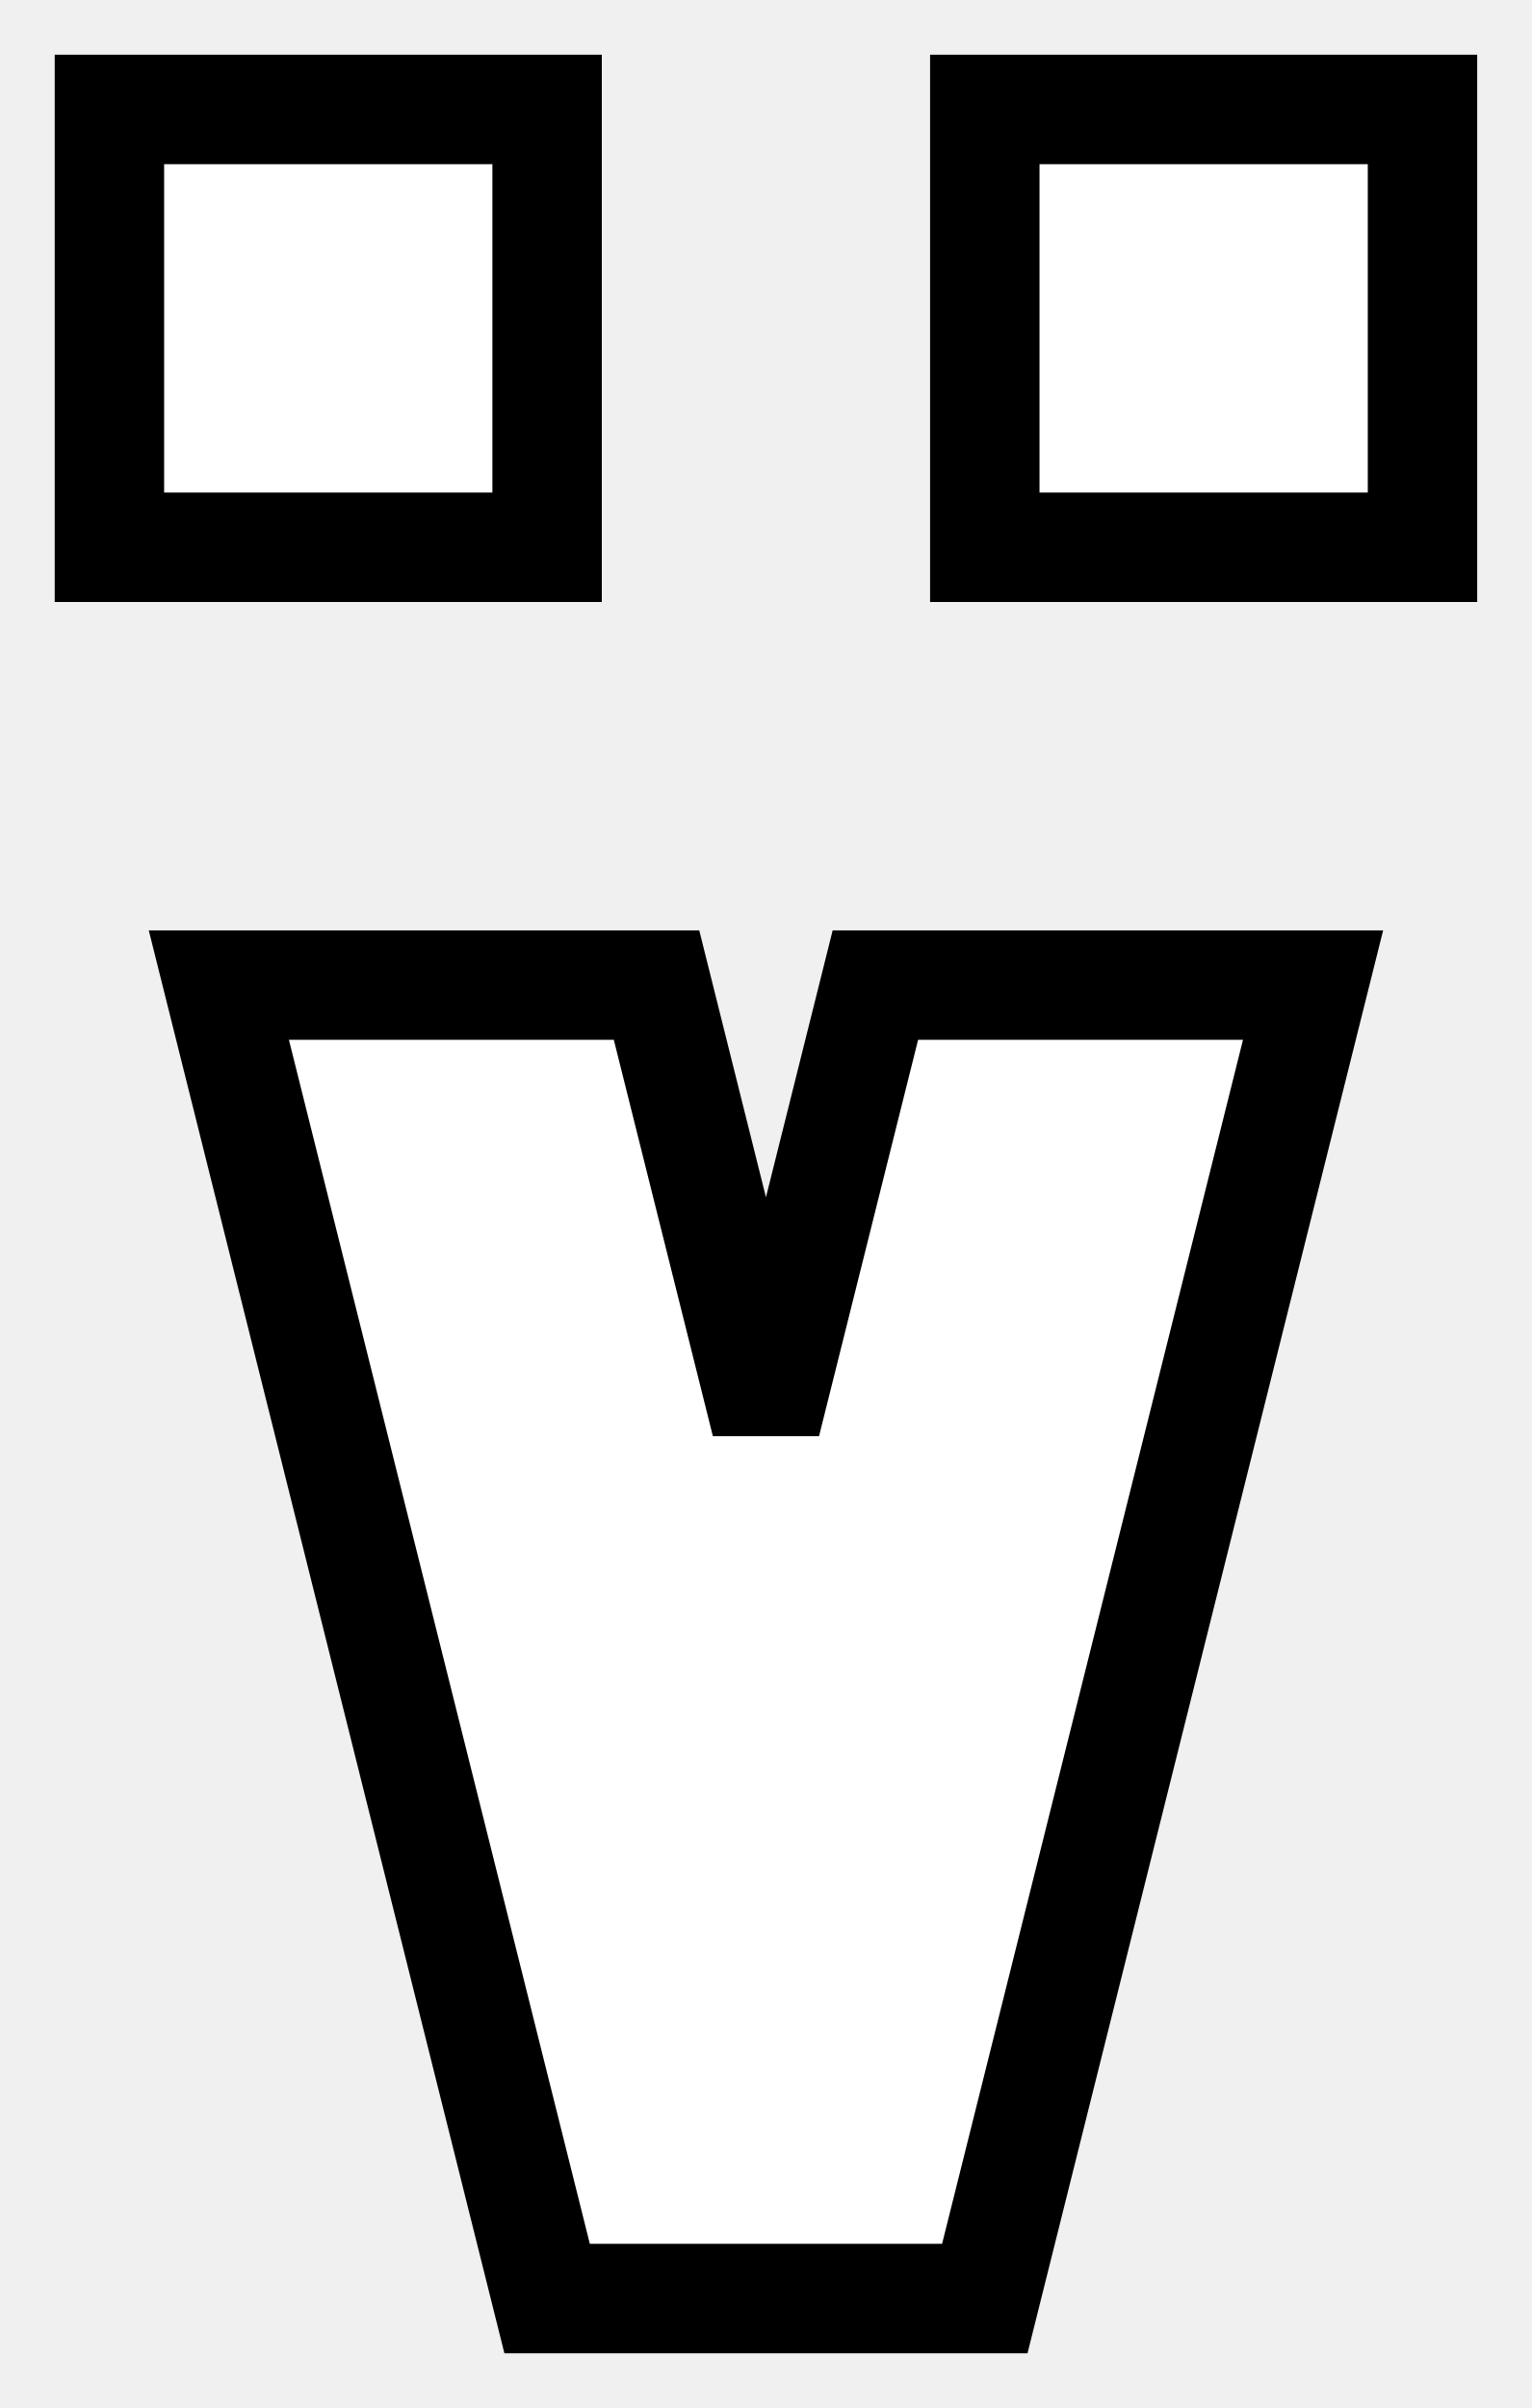
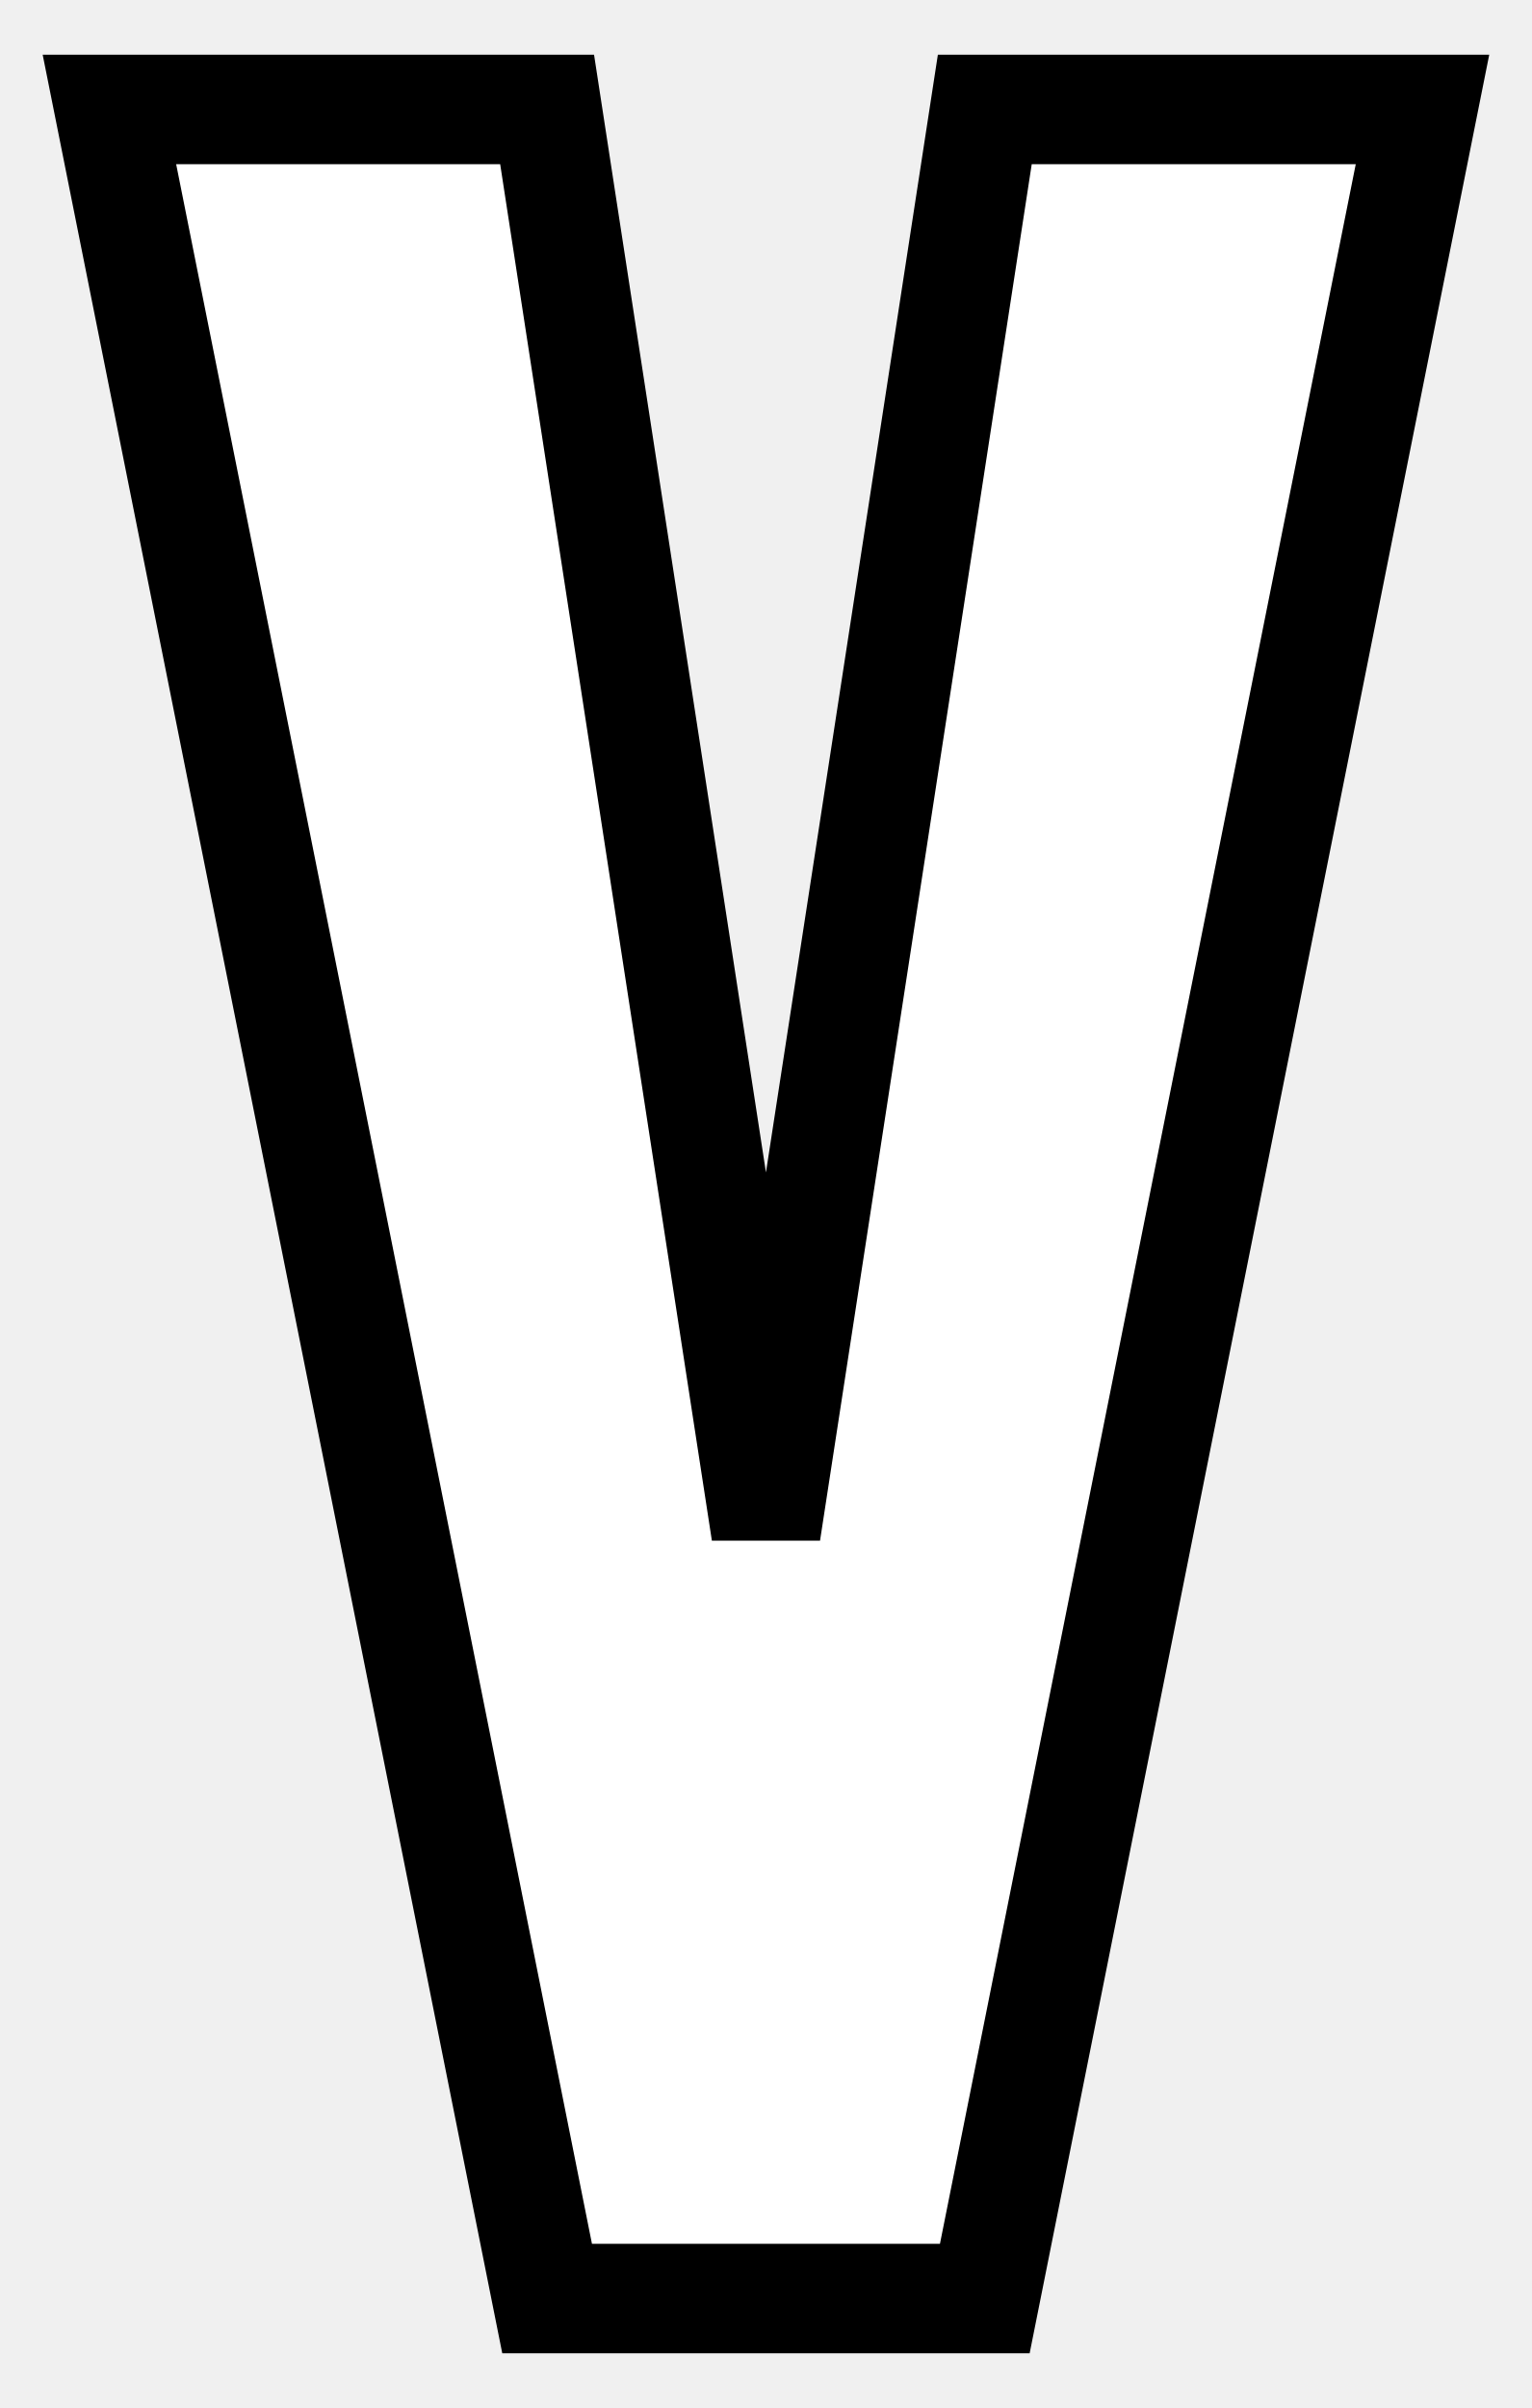
<svg xmlns="http://www.w3.org/2000/svg" width="14" height="22" viewBox="0 0 14 22" version="1.1" id="svg8">
  <defs id="defs2" />
-   <path style="fill:#ffffff;fill-opacity:1;stroke:#000000;stroke-opacity:1" d="M 5,21 2,9 h 4 l 1,4 1,-4 h 4 L 9,21 Z" id="path1033" />
-   <rect style="fill:#ffffff;fill-opacity:1;stroke:#000000;stroke-opacity:1" id="rect1029-7" width="4" height="4" x="1" y="1" />
-   <rect style="fill:#ffffff;fill-opacity:1;stroke:#000000;stroke-opacity:1" id="rect1031-5" width="4" height="4" x="9" y="1" />
+   <path style="fill:#ffffff;fill-opacity:1;stroke:#000000;stroke-opacity:1" d="M 5,21 1,1 H 5 L 7,14 9,1 h 4 L 9,21 Z" id="path1033" />
</svg>
